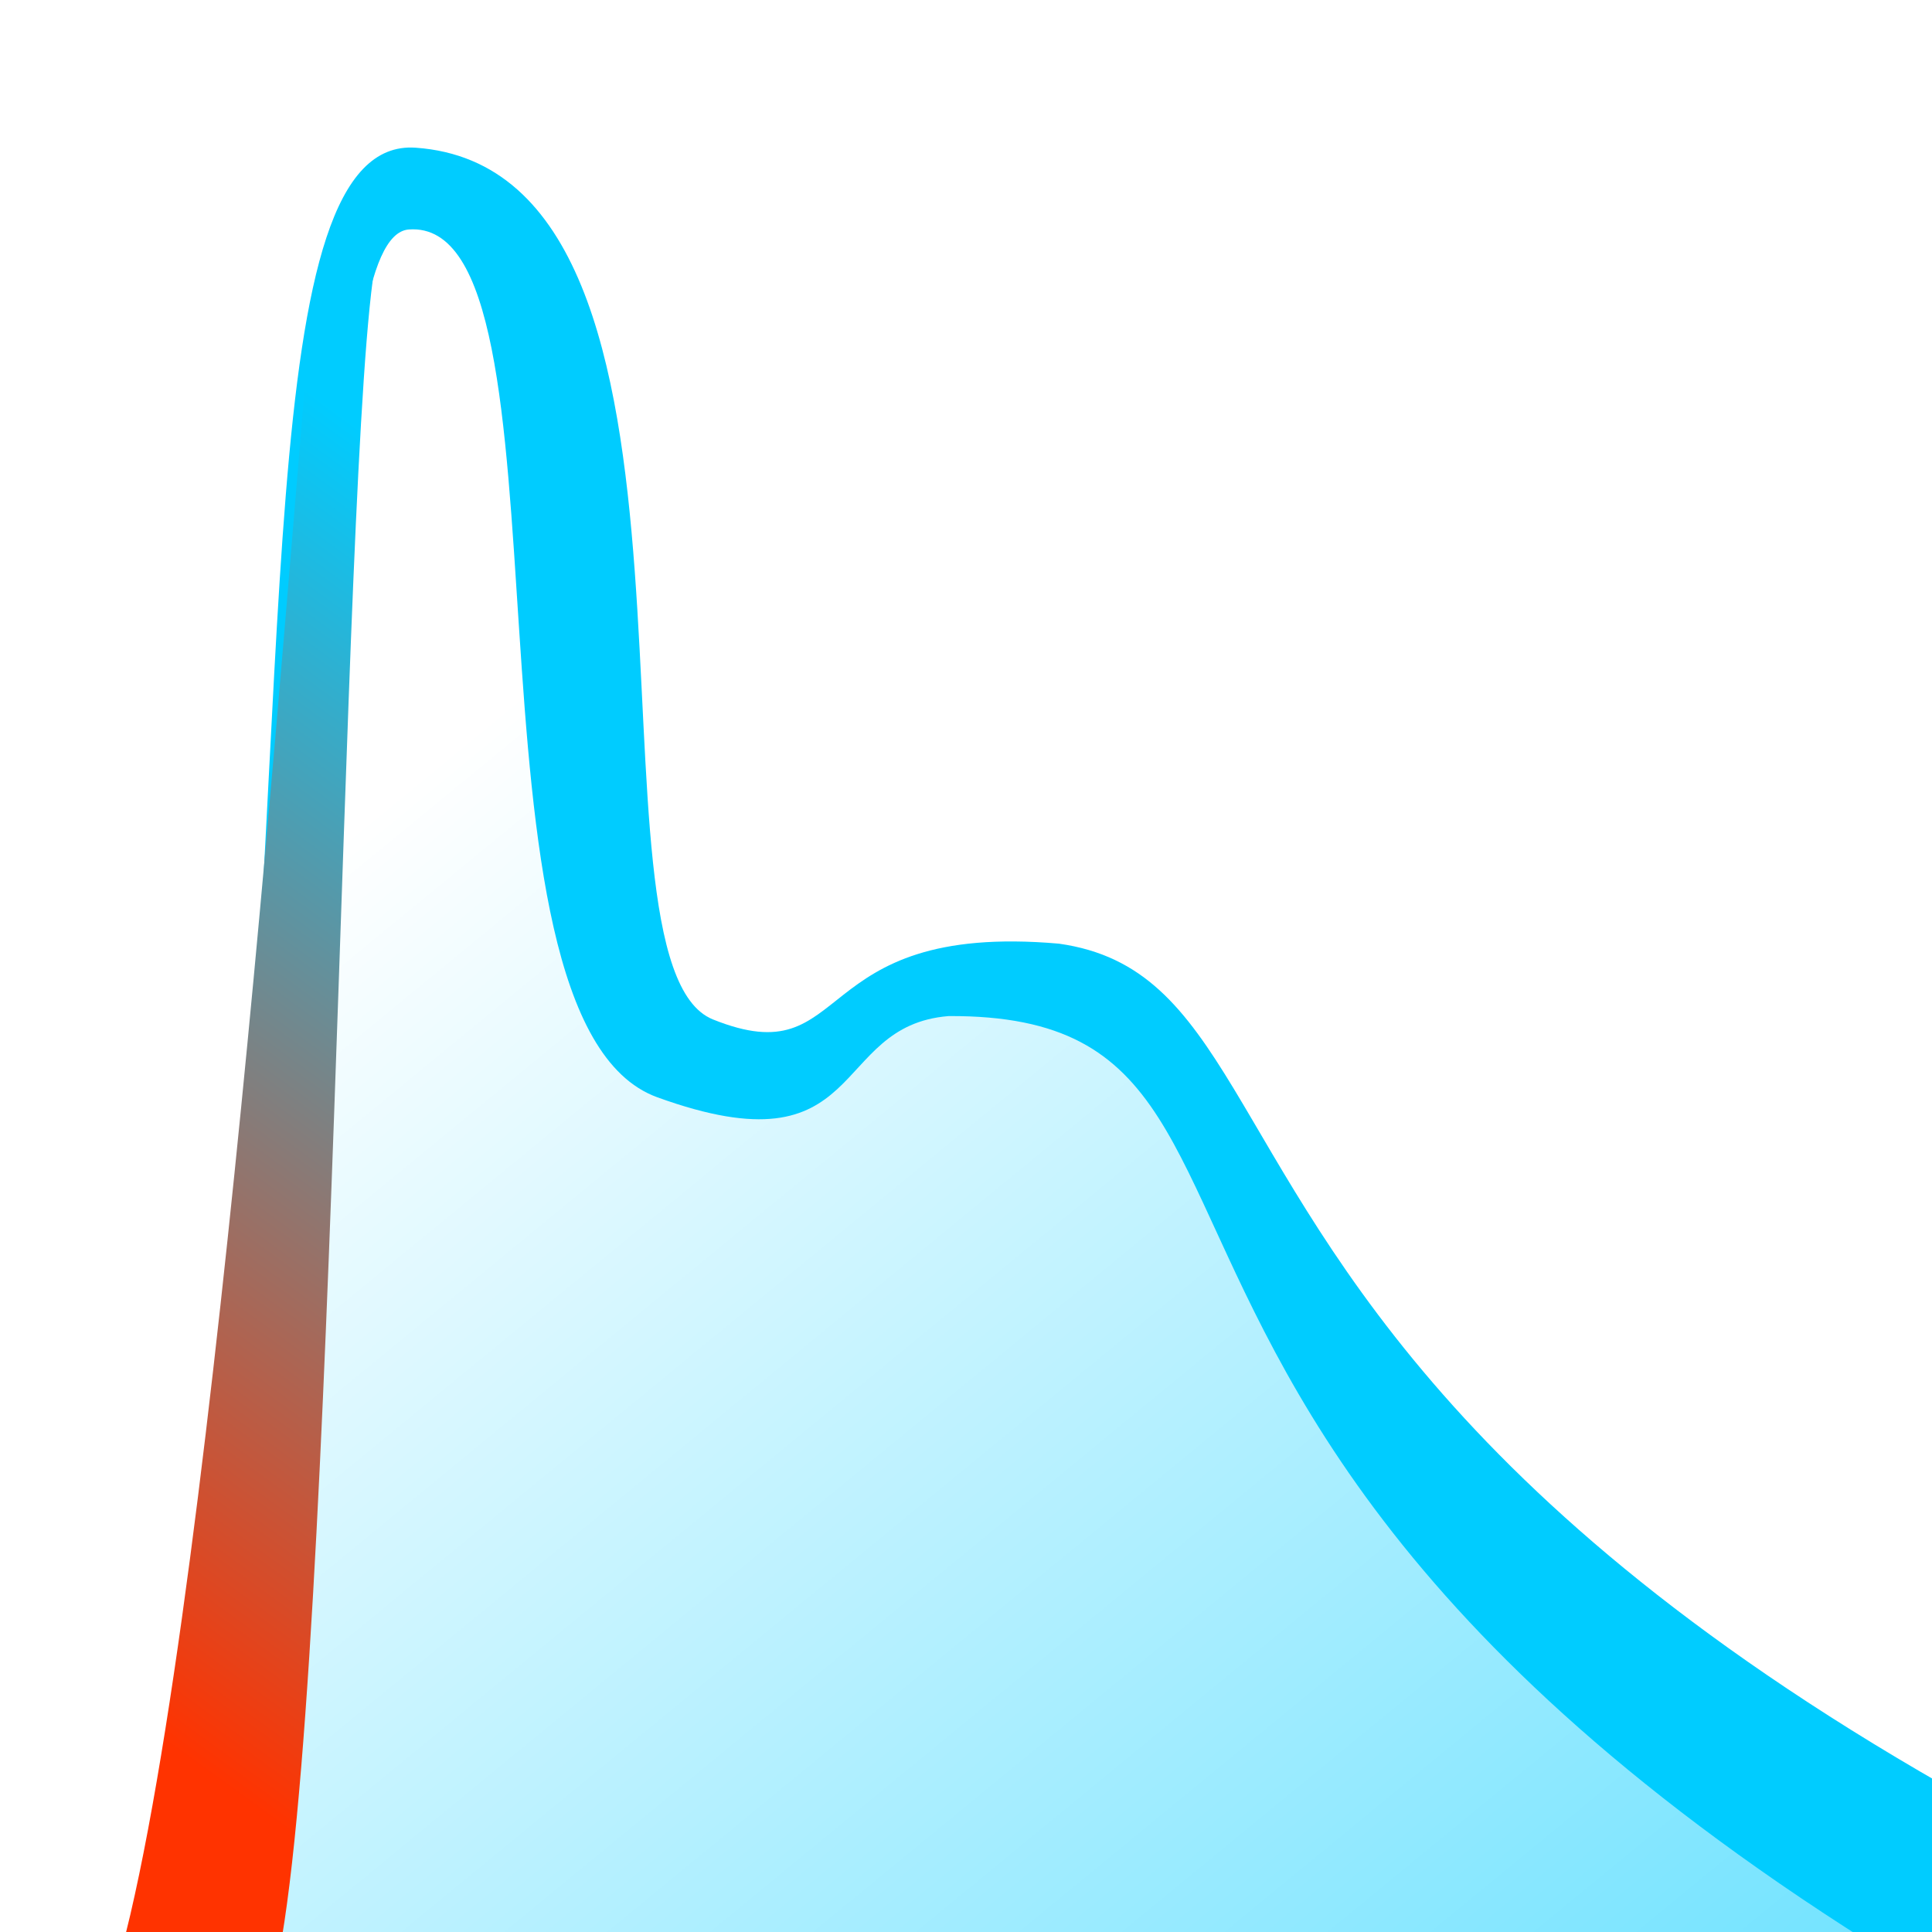
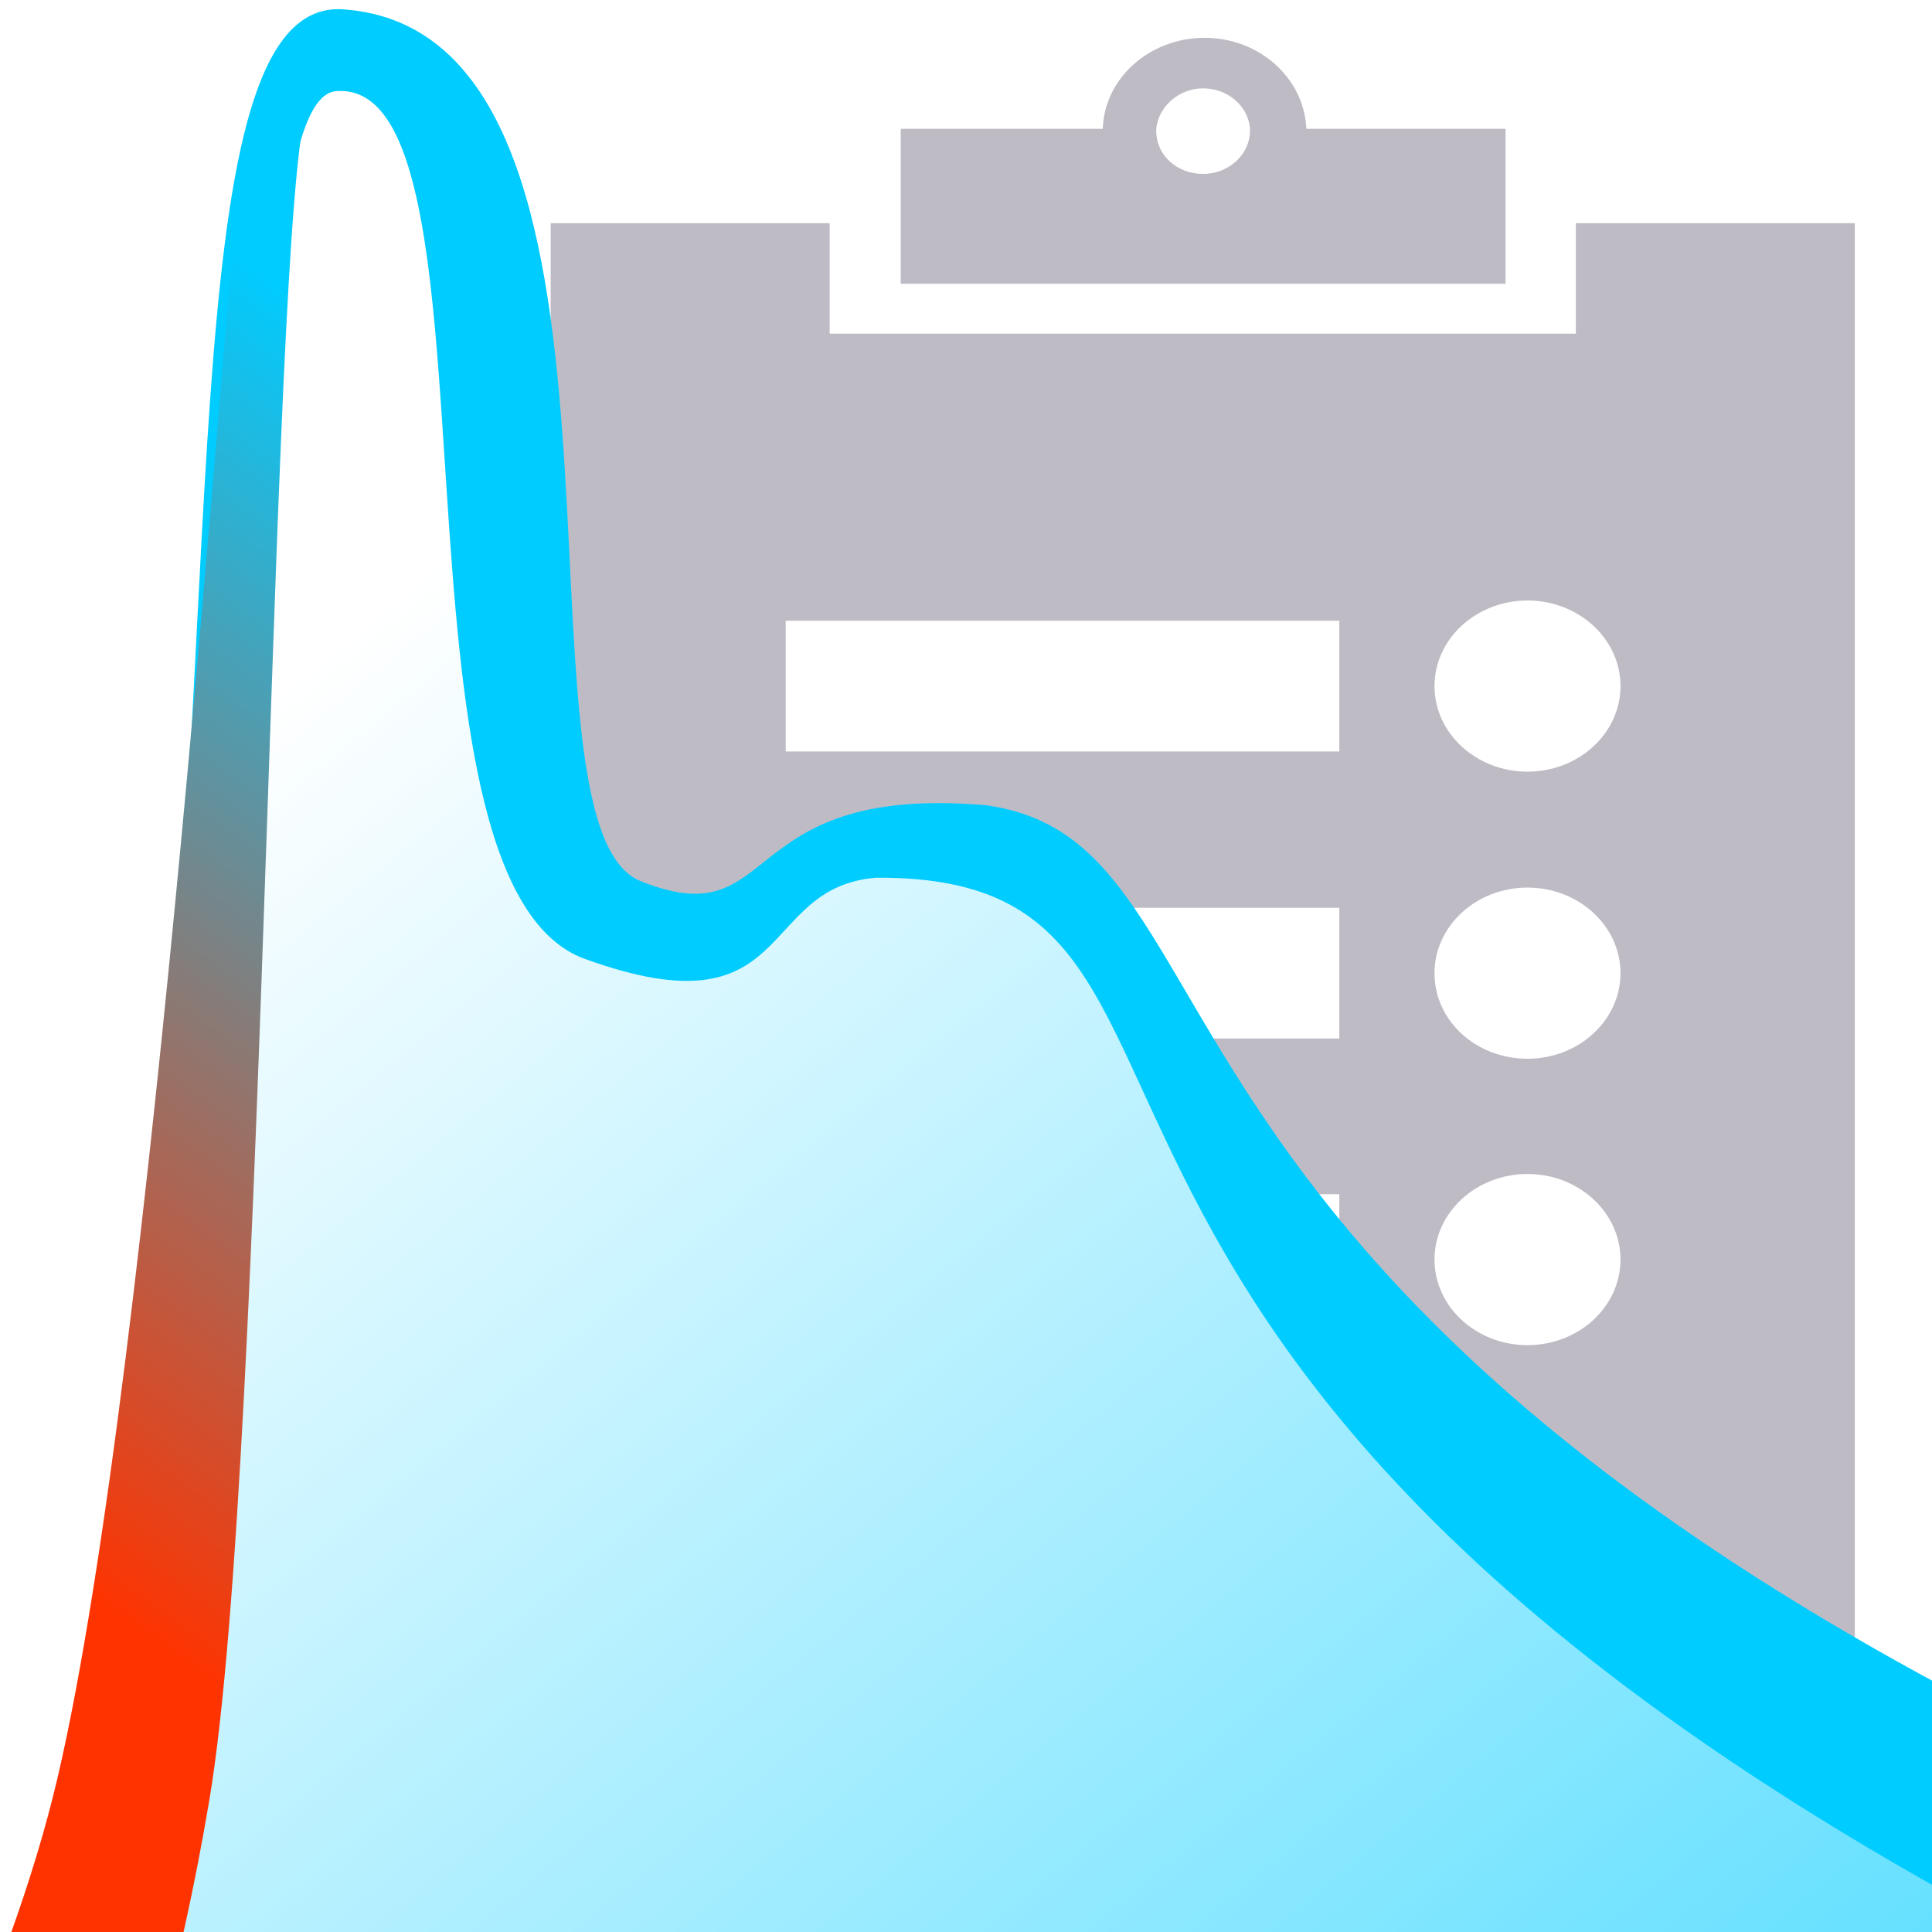
- <svg xmlns="http://www.w3.org/2000/svg" id="e87o9DFgweR1" viewBox="0 0 300 300" shape-rendering="geometricPrecision" text-rendering="geometricPrecision" project-id="7c227b62a8aa46708d616d5c4242c39a" export-id="4588ca1d01e04fe79c67fda133fda1f0" cached="false">
+ <svg xmlns="http://www.w3.org/2000/svg" id="e6SYd5J3vkD1" viewBox="0 0 300 300" shape-rendering="geometricPrecision" text-rendering="geometricPrecision" project-id="7c227b62a8aa46708d616d5c4242c39a" export-id="3b4c50ca408140b5802e3496b8b136e0" cached="false">
  <defs>
-     <linearGradient id="e87o9DFgweR4-fill" x1="1.001" y1="1.109" x2="0.249" y2="0.194" spreadMethod="pad" gradientUnits="objectBoundingBox" gradientTransform="translate(0 0)">
-       <stop id="e87o9DFgweR4-fill-0" offset="0%" stop-color="#0cf" />
-       <stop id="e87o9DFgweR4-fill-1" offset="100%" stop-color="#fff" />
+     <linearGradient id="e6SYd5J3vkD6-fill" x1="1.001" y1="1.109" x2="0.249" y2="0.194" spreadMethod="pad" gradientUnits="objectBoundingBox" gradientTransform="translate(0 0)">
+       <stop id="e6SYd5J3vkD6-fill-0" offset="0%" stop-color="#0cf" />
+       <stop id="e6SYd5J3vkD6-fill-1" offset="100%" stop-color="#fff" />
    </linearGradient>
-     <linearGradient id="e87o9DFgweR5-fill" x1="0.867" y1="0.5" x2="0.974" y2="0.066" spreadMethod="pad" gradientUnits="objectBoundingBox" gradientTransform="translate(0 0)">
-       <stop id="e87o9DFgweR5-fill-0" offset="0%" stop-color="#f30" />
-       <stop id="e87o9DFgweR5-fill-1" offset="100%" stop-color="#0cf" />
+     <linearGradient id="e6SYd5J3vkD7-fill" x1="0.867" y1="0.5" x2="0.974" y2="0.066" spreadMethod="pad" gradientUnits="objectBoundingBox" gradientTransform="translate(0 0)">
+       <stop id="e6SYd5J3vkD7-fill-0" offset="0%" stop-color="#f30" />
+       <stop id="e6SYd5J3vkD7-fill-1" offset="100%" stop-color="#0cf" />
    </linearGradient>
  </defs>
-   <g transform="matrix(1.709148 0 0 1.691312-109.934 8.647344)">
+   <g transform="translate(55.86492-2.1)">
+     <path d="M162.4,46h-101.8v-16.4h-38.1v224.4h178.1v-224.4h-38.1v16.4h-.1ZM67.2,196.1c-7,0-12.7-5.7-12.7-12.7s5.7-12.7,12.7-12.7s12.7,5.7,12.7,12.7-5.7,12.7-12.7,12.7Zm0-42.5c-7,0-12.7-5.7-12.7-12.7s5.7-12.7,12.7-12.7s12.7,5.7,12.7,12.7c0,7.1-5.7,12.7-12.7,12.7Zm0-42.6c-7,0-12.7-5.7-12.7-12.7s5.7-12.7,12.7-12.7s12.7,5.7,12.7,12.7-5.7,12.7-12.7,12.7Zm101.4,82.1h-75.7v-19.4h75.6v19.4h.1Zm0-42.5h-75.7v-19.4h75.6v19.4h.1Zm0-42.6h-75.7v-19.4h75.6v19.4h.1ZM152.7,15.6h-27.5c-.2-7.5-6.4-13.5-13.9-13.5s-13.6,6-13.9,13.5h-27.2v23h82.6v-23h-.1Zm-41.2,6.7c-3.5,0-6.4-2.9-6.4-6.4c0-.1,0-.2,0-.3.2-3.3,3-6,6.4-6c3.3,0,6.1,2.7,6.4,6c0,.1,0,.2,0,.3c0,3.7-2.9,6.4-6.4,6.4ZM216.7,51h19.3v153.9h-19.3v-153.9Zm9.8,178l9.5-19.9h-19.3l9.8,19.9Z" transform="matrix(-1.137043 0 0 1.046419 257.7336 5.772075)" fill="#bfbbc5" />
+   </g>
+   <g transform="matrix(1.709148 0 0 1.691312-121.1797-12.83751)">
    <path d="M-81.469,461.674C105.849,394.948,24.077,208.878,74.873,210.575s25.077,67.874,47.009,72.529s13.931-8.249,53.159-6.586c51.99,3.71-.419,61.772,336.762,110.062c0,0-442.563,86.565-593.272,75.094Z" transform="matrix(.589975 0.005406-.010079 1.099954 60.03768-223.5793)" fill="#0cf" stroke-width="20" stroke-linejoin="round" />
-     <path d="M-39.583,463.32C98.979,414.2,46.244,209.203,75.964,207.863s7.445,73.062,43.617,79.984s28.942-6.752,49.41-7.748c77.58-.601-8.281,54.505,273.1,115.45c0,0-331.675,67.77-481.675,67.77Z" transform="matrix(.53422 0.004895-.009103 0.993437 62.77512-190.9149)" fill="url(#e87o9DFgweR4-fill)" stroke-width="20" stroke-linejoin="round" />
-     <path d="M23.218,270.422c-9.421,8.985-23.013,20.877-23.013,20.877q0,0-.205,9.753h26.554c0,0,8.377-11.218,14.635-19.302s10.91-17.647,21.919-35.163s21.282-40.608,26.585-72.456s5.504-152.274,9.233-156.318l-6.714,9.957c-.557.844-7.543,106.303-16.279,144.18s-43.294,89.487-52.715,98.472Z" transform="translate(.224245-1.260714)" fill="url(#e87o9DFgweR5-fill)" stroke-width="0.6" />
+     <path d="M-39.583,463.32C98.979,414.2,46.244,209.203,75.964,207.863s7.445,73.062,43.617,79.984s28.942-6.752,49.41-7.748c77.58-.601-8.281,54.505,273.1,115.45c0,0-331.675,67.77-481.675,67.77Z" transform="matrix(.53422 0.004895-.009103 0.993437 62.77512-190.9149)" fill="url(#e6SYd5J3vkD6-fill)" stroke-width="20" stroke-linejoin="round" />
+     <path d="M23.218,270.422c-9.421,8.985-23.013,20.877-23.013,20.877q0,0-.205,9.753h26.554c0,0,8.377-11.218,14.635-19.302s10.91-17.647,21.919-35.163s21.282-40.608,26.585-72.456s5.504-152.274,9.233-156.318l-6.714,9.957c-.557.844-7.543,106.303-16.279,144.18s-43.294,89.487-52.715,98.472Z" transform="translate(.224245-1.260714)" fill="url(#e6SYd5J3vkD7-fill)" stroke-width="0.6" />
    <path d="" fill="none" stroke="#3f5787" stroke-width="0.6" />
  </g>
-   <rect width="6.463" height="2.63" rx="0" ry="0" transform="translate(143.5375 521.201)" fill="#d2dbed" stroke-width="0" />
</svg>
